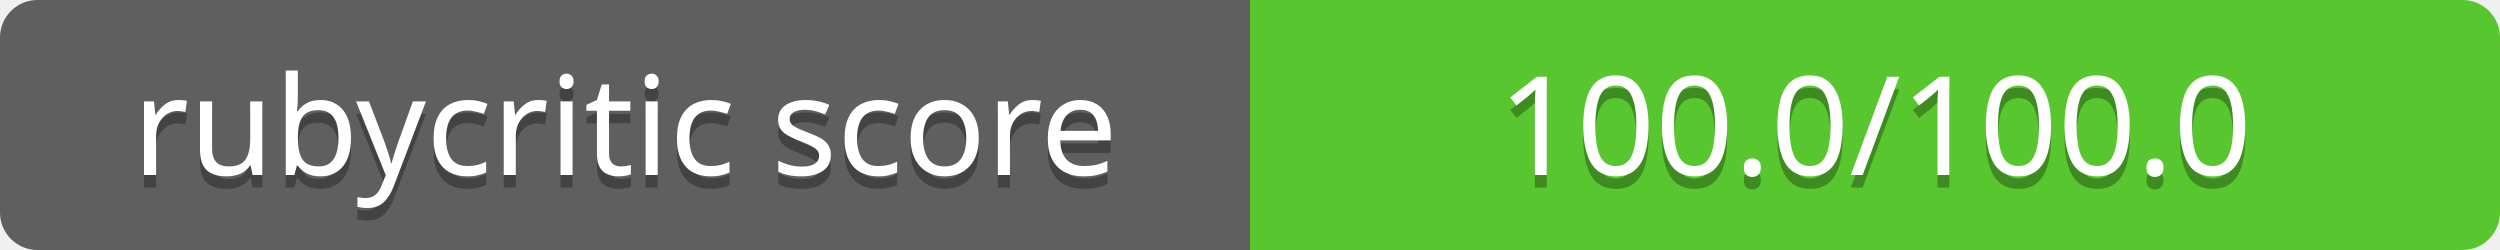
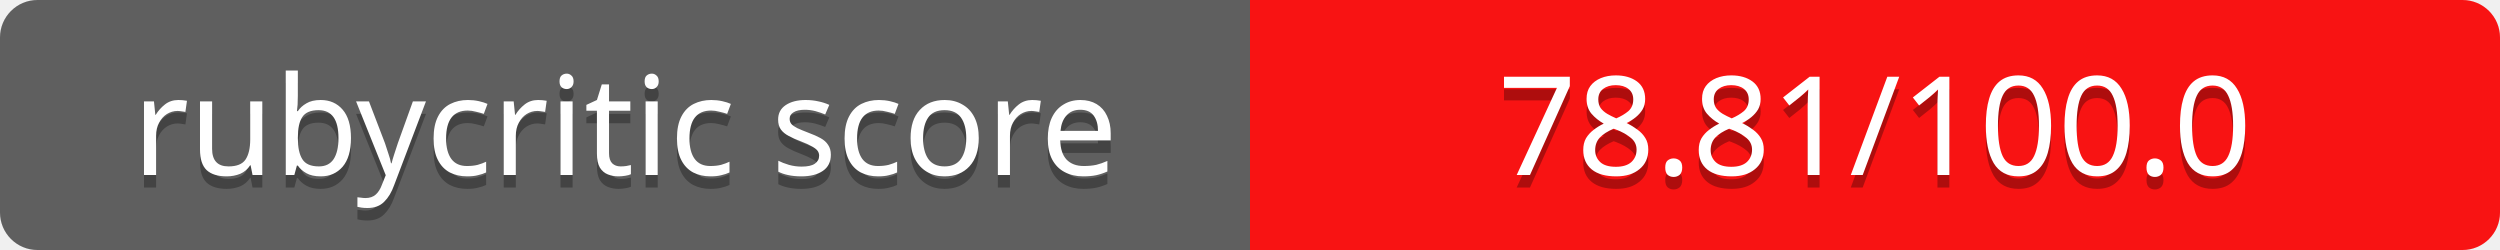
<svg xmlns="http://www.w3.org/2000/svg" contentScriptType="text/ecmascript" contentStyleType="text/css" preserveAspectRatio="xMidYMid meet" version="1.0" height="20" width="200">
  <linearGradient id="smooth" x2="0" y2="200">
    <stop offset="0" stop-color="#bbb" stop-opacity=".1" />
    <stop offset="1" stop-opacity=".1" />
  </linearGradient>
  <clipPath id="round">
    <rect height="20" width="200" rx="3" fill="#fff" />
  </clipPath>
  <g clip-path="url(#round)">
    <rect height="20" width="100" fill="#555" />
-     <rect x="100" height="20" width="100" fill="#4dc71f" />
+     <rect x="100" height="20" width="100" fill="#ff0000" />
    <rect height="20" width="200" fill="url(#smooth)" />
  </g>
  <g fill="#fff" text-anchor="middle" font-family="Verdana,sans-serif" font-size="11">
    <text x="50" y="15" fill="#010101" fill-opacity="0.3">
rubycritic score
</text>
    <text x="50" y="14">
rubycritic score
</text>
  </g>
  <g fill="#fff" text-anchor="middle" font-family="Verdana,sans-serif" font-size="11">
    <text x="150" y="15" fill="#010101" fill-opacity="0.3">
- 100.0/100.0
+ 78.81/100.0
</text>
    <text x="150" y="14">
- 100.0/100.0
+ 78.81/100.0
</text>
  </g>
</svg>
